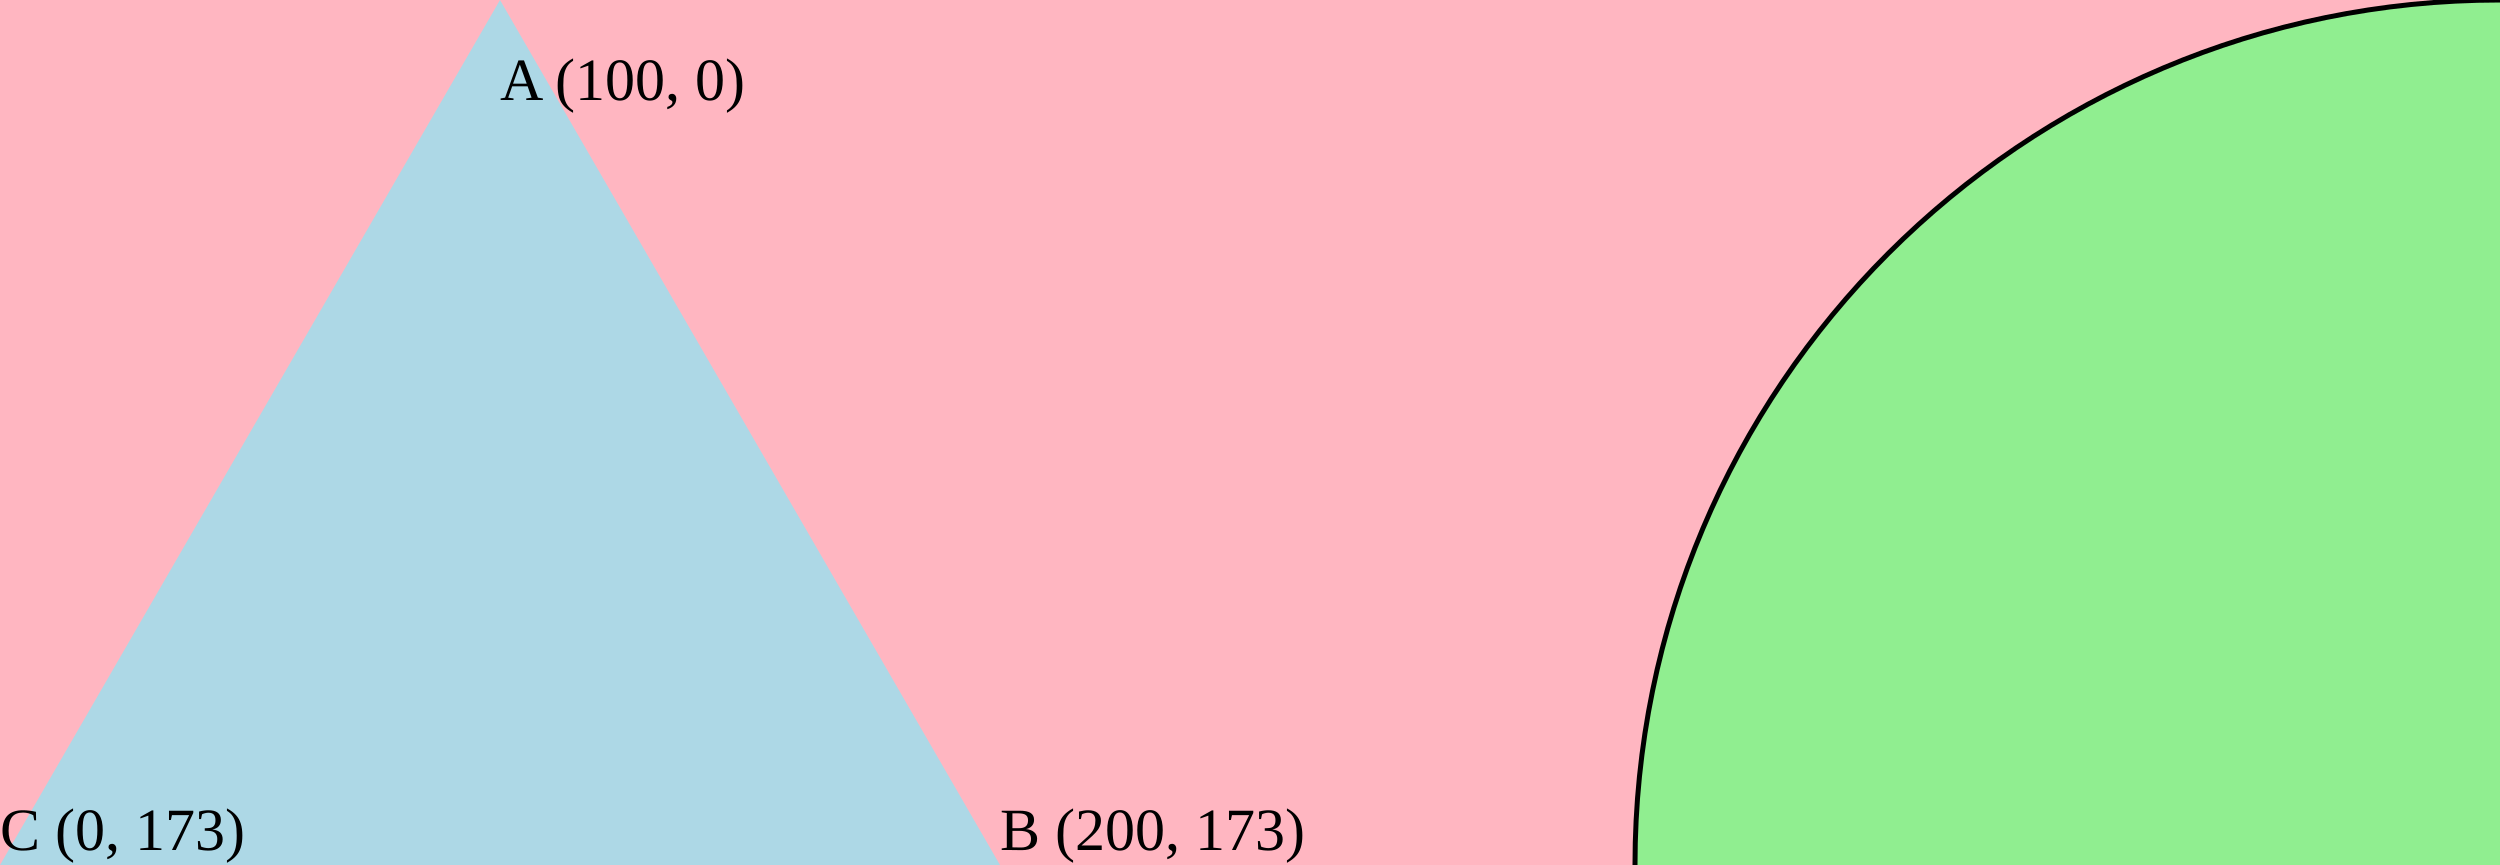
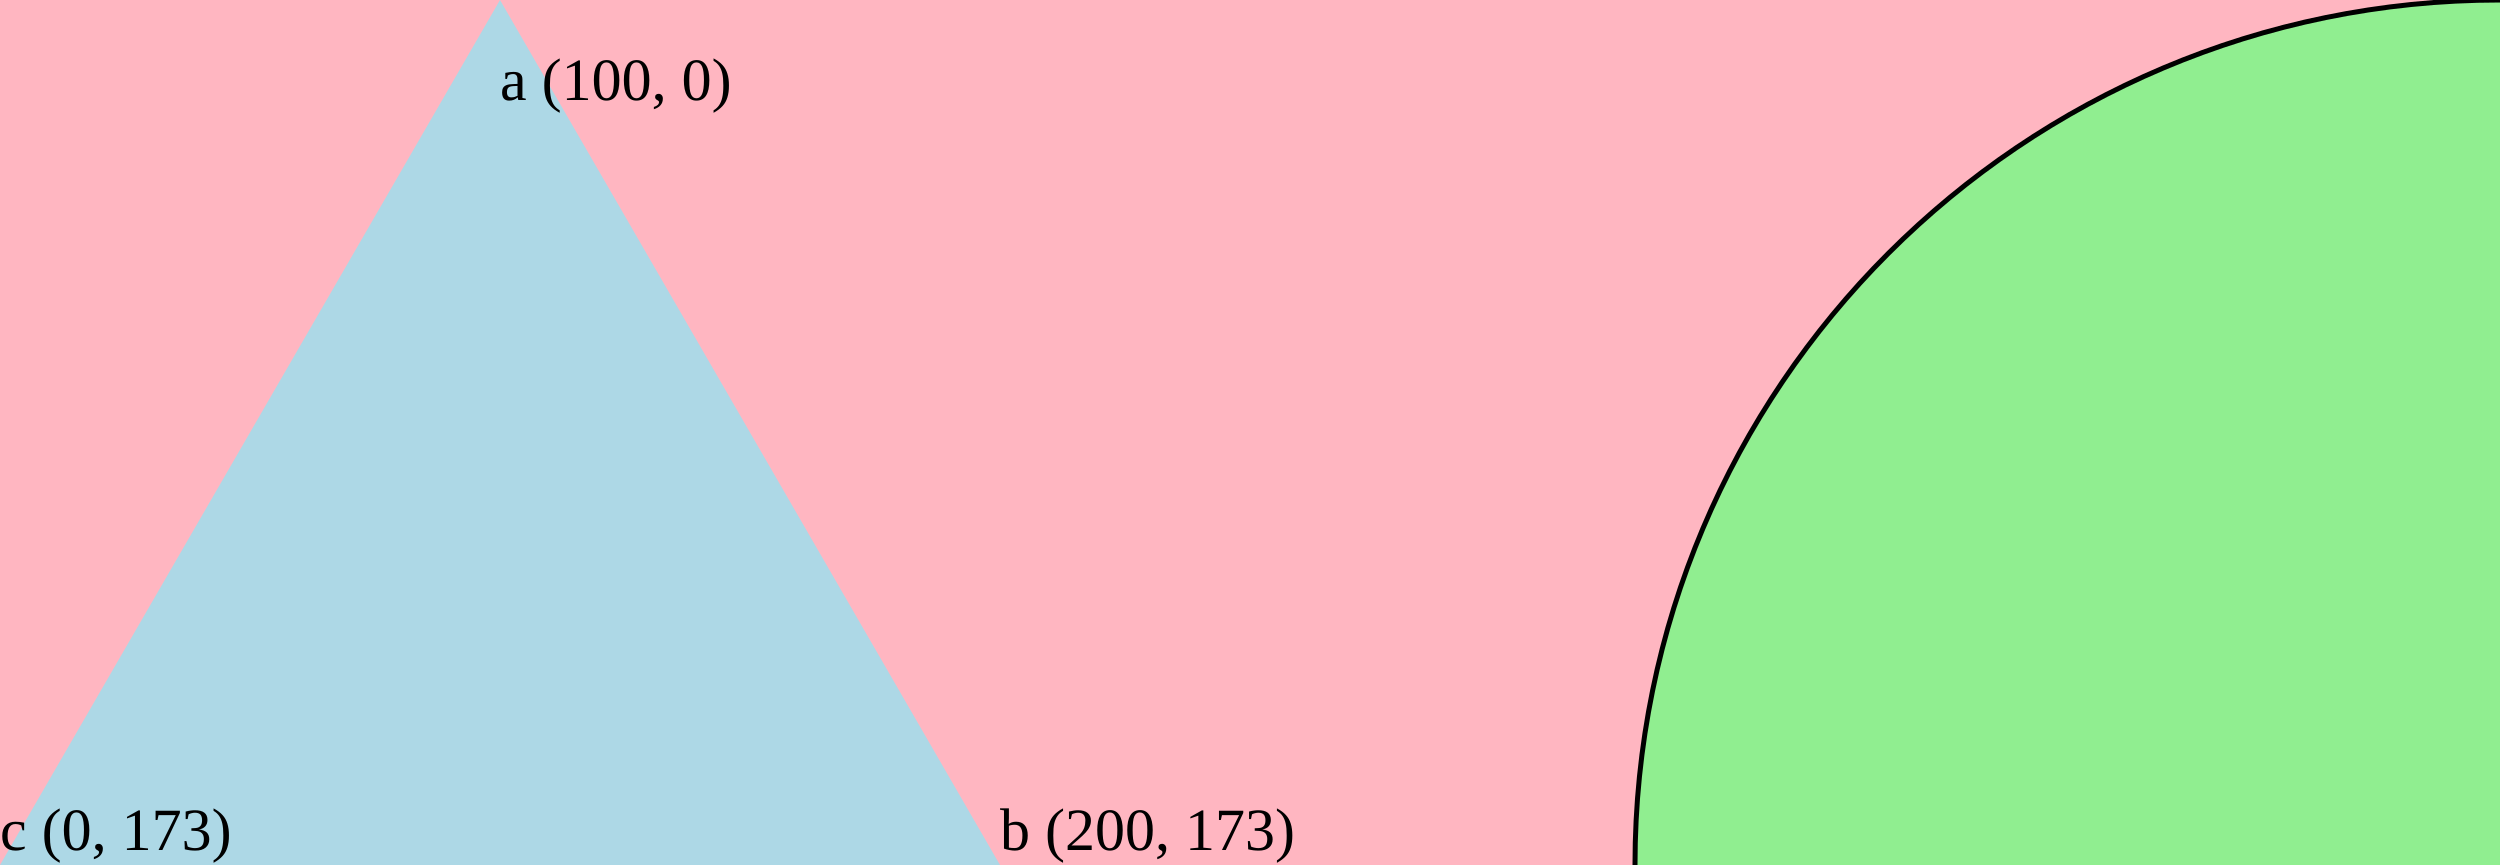
<svg xmlns="http://www.w3.org/2000/svg" version="1.1" baseProfile="file" width="500" height="173">
  <rect width="100%" height="100%" fill="lightpink" />
  <circle cx="100%" cy="100%" r="173" fill="lightgreen" stroke="black" />
  <polygon points="100,0 200,173 0,173" fill="lightblue" />
-   <text x="100" y="20">A (100, 0)</text>
-   <text x="200" y="170">B (200, 173)</text>
-   <text x="0" y="170">C (0, 173)</text>
+   <text x="100" y="20">a (100, 0)</text>
+   <text x="200" y="170">b (200, 173)</text>
+   <text x="0" y="170">c (0, 173)</text>
</svg>
